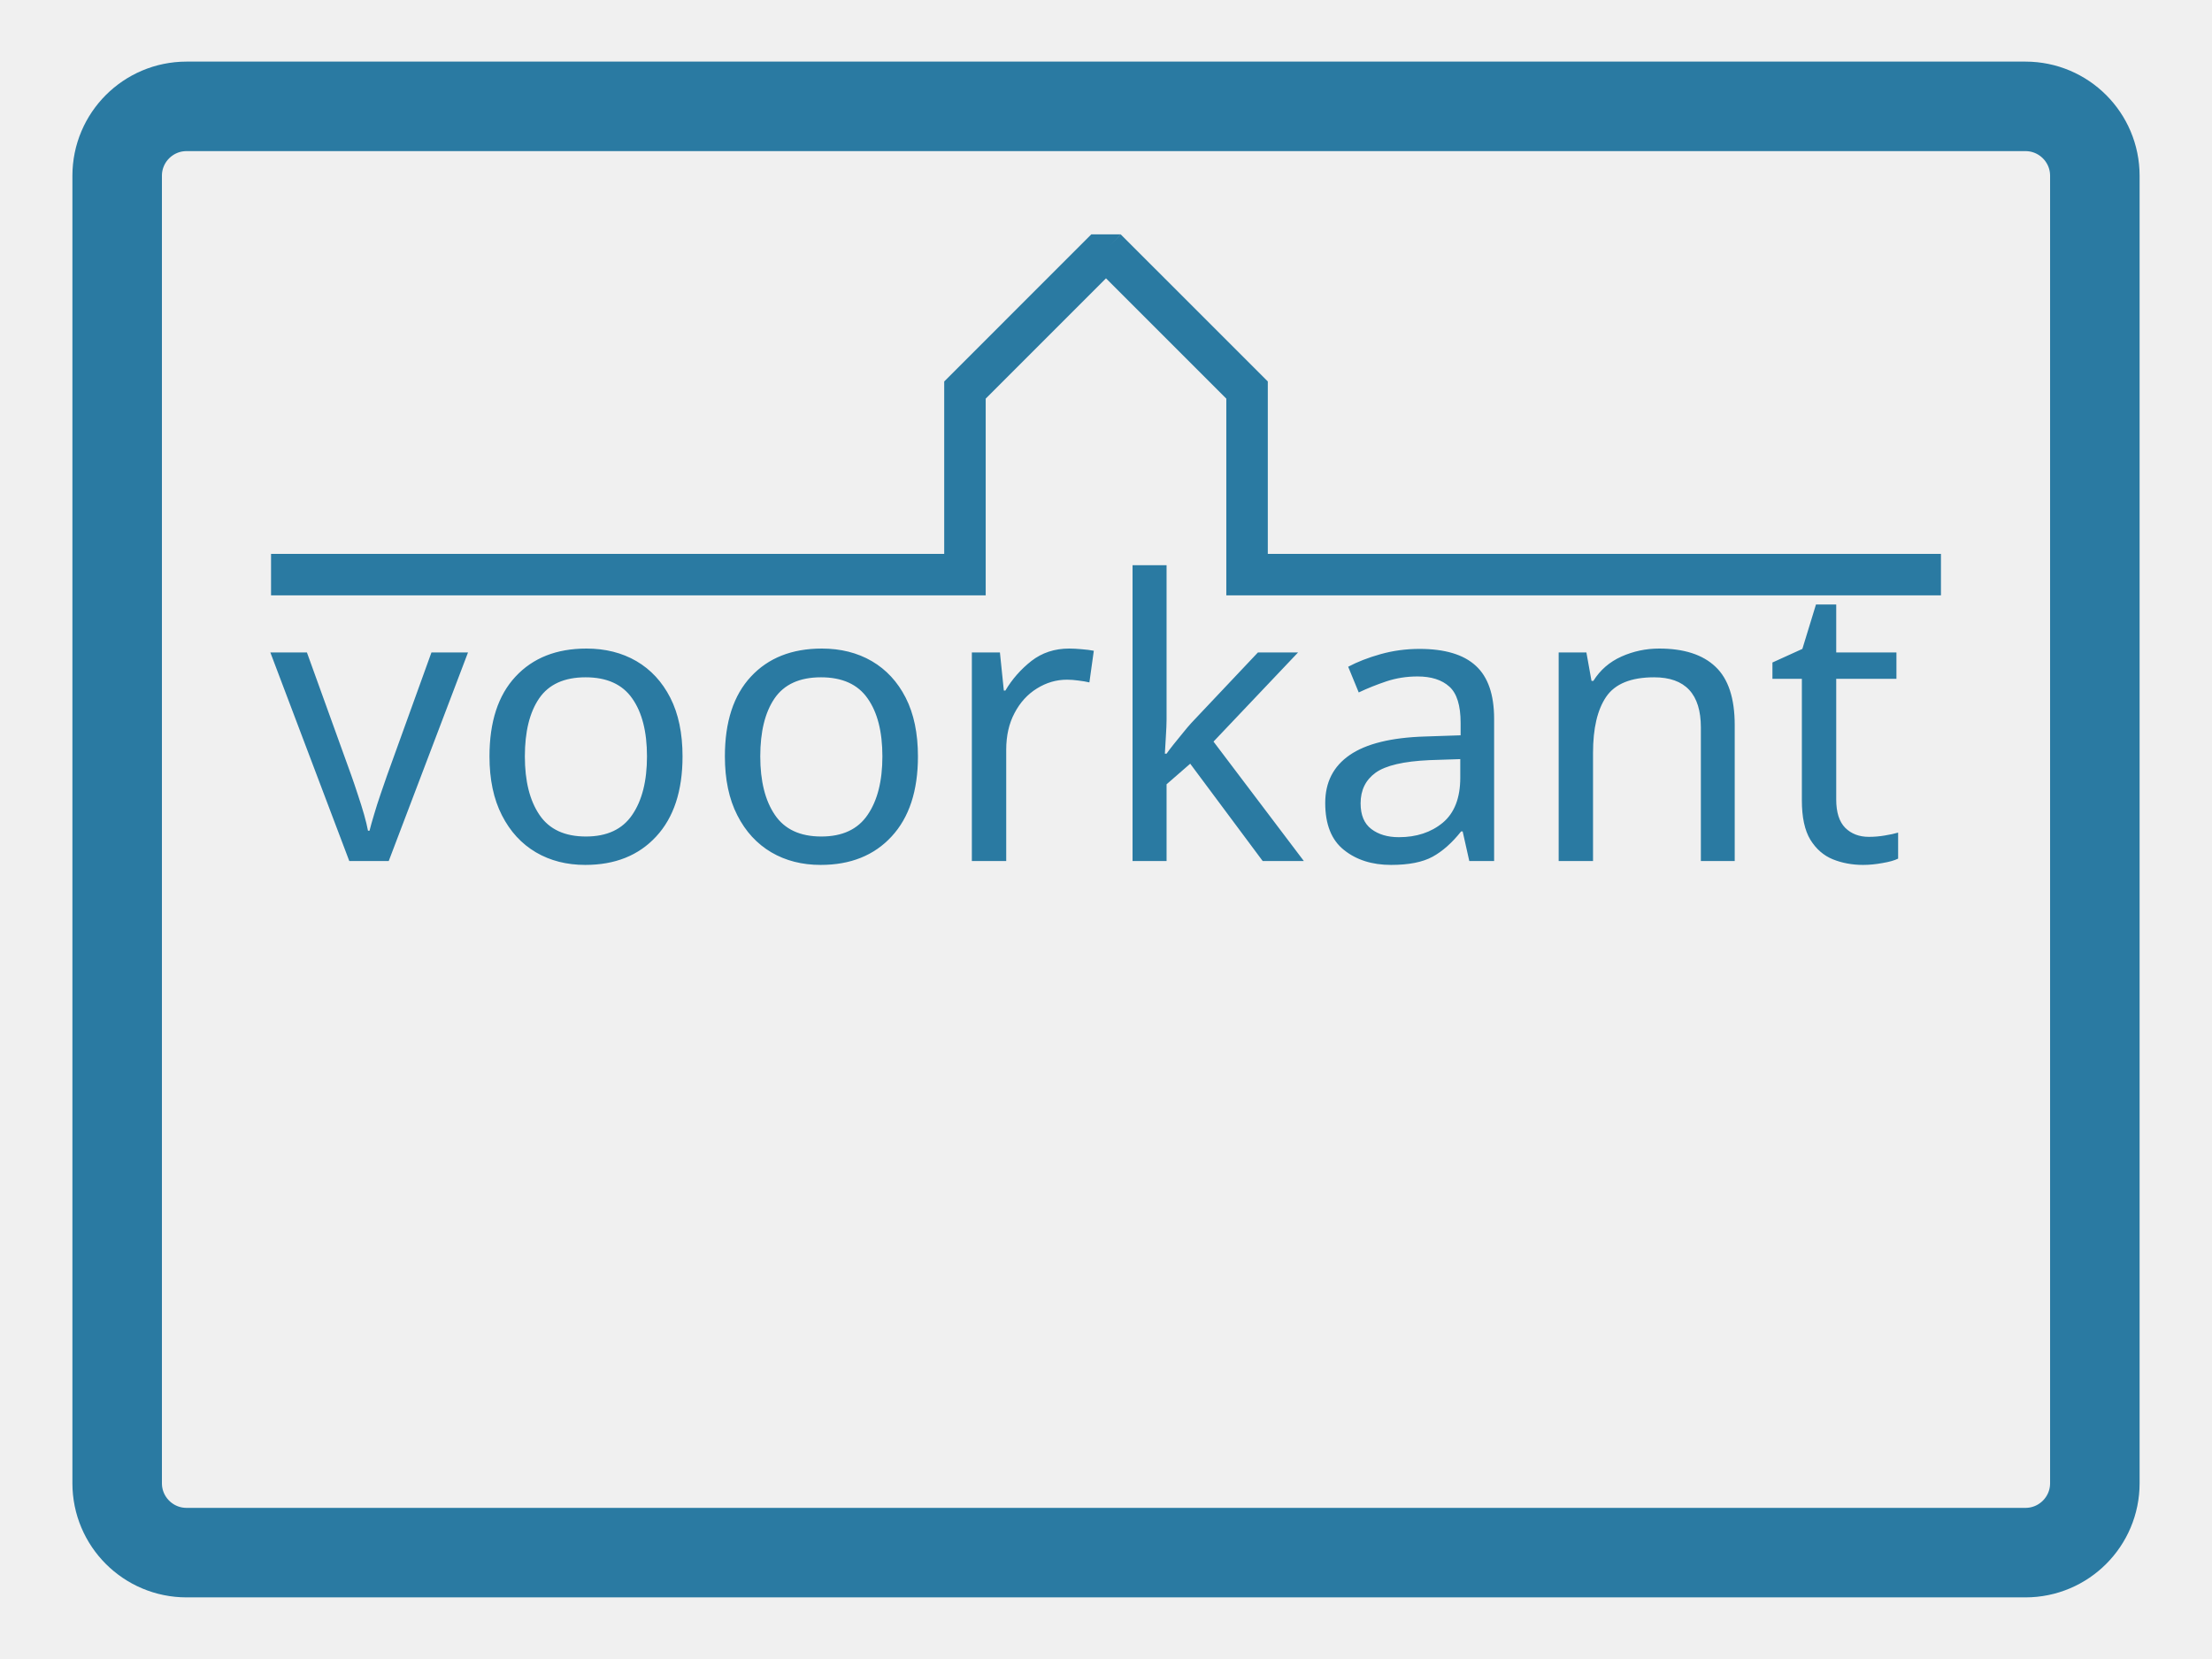
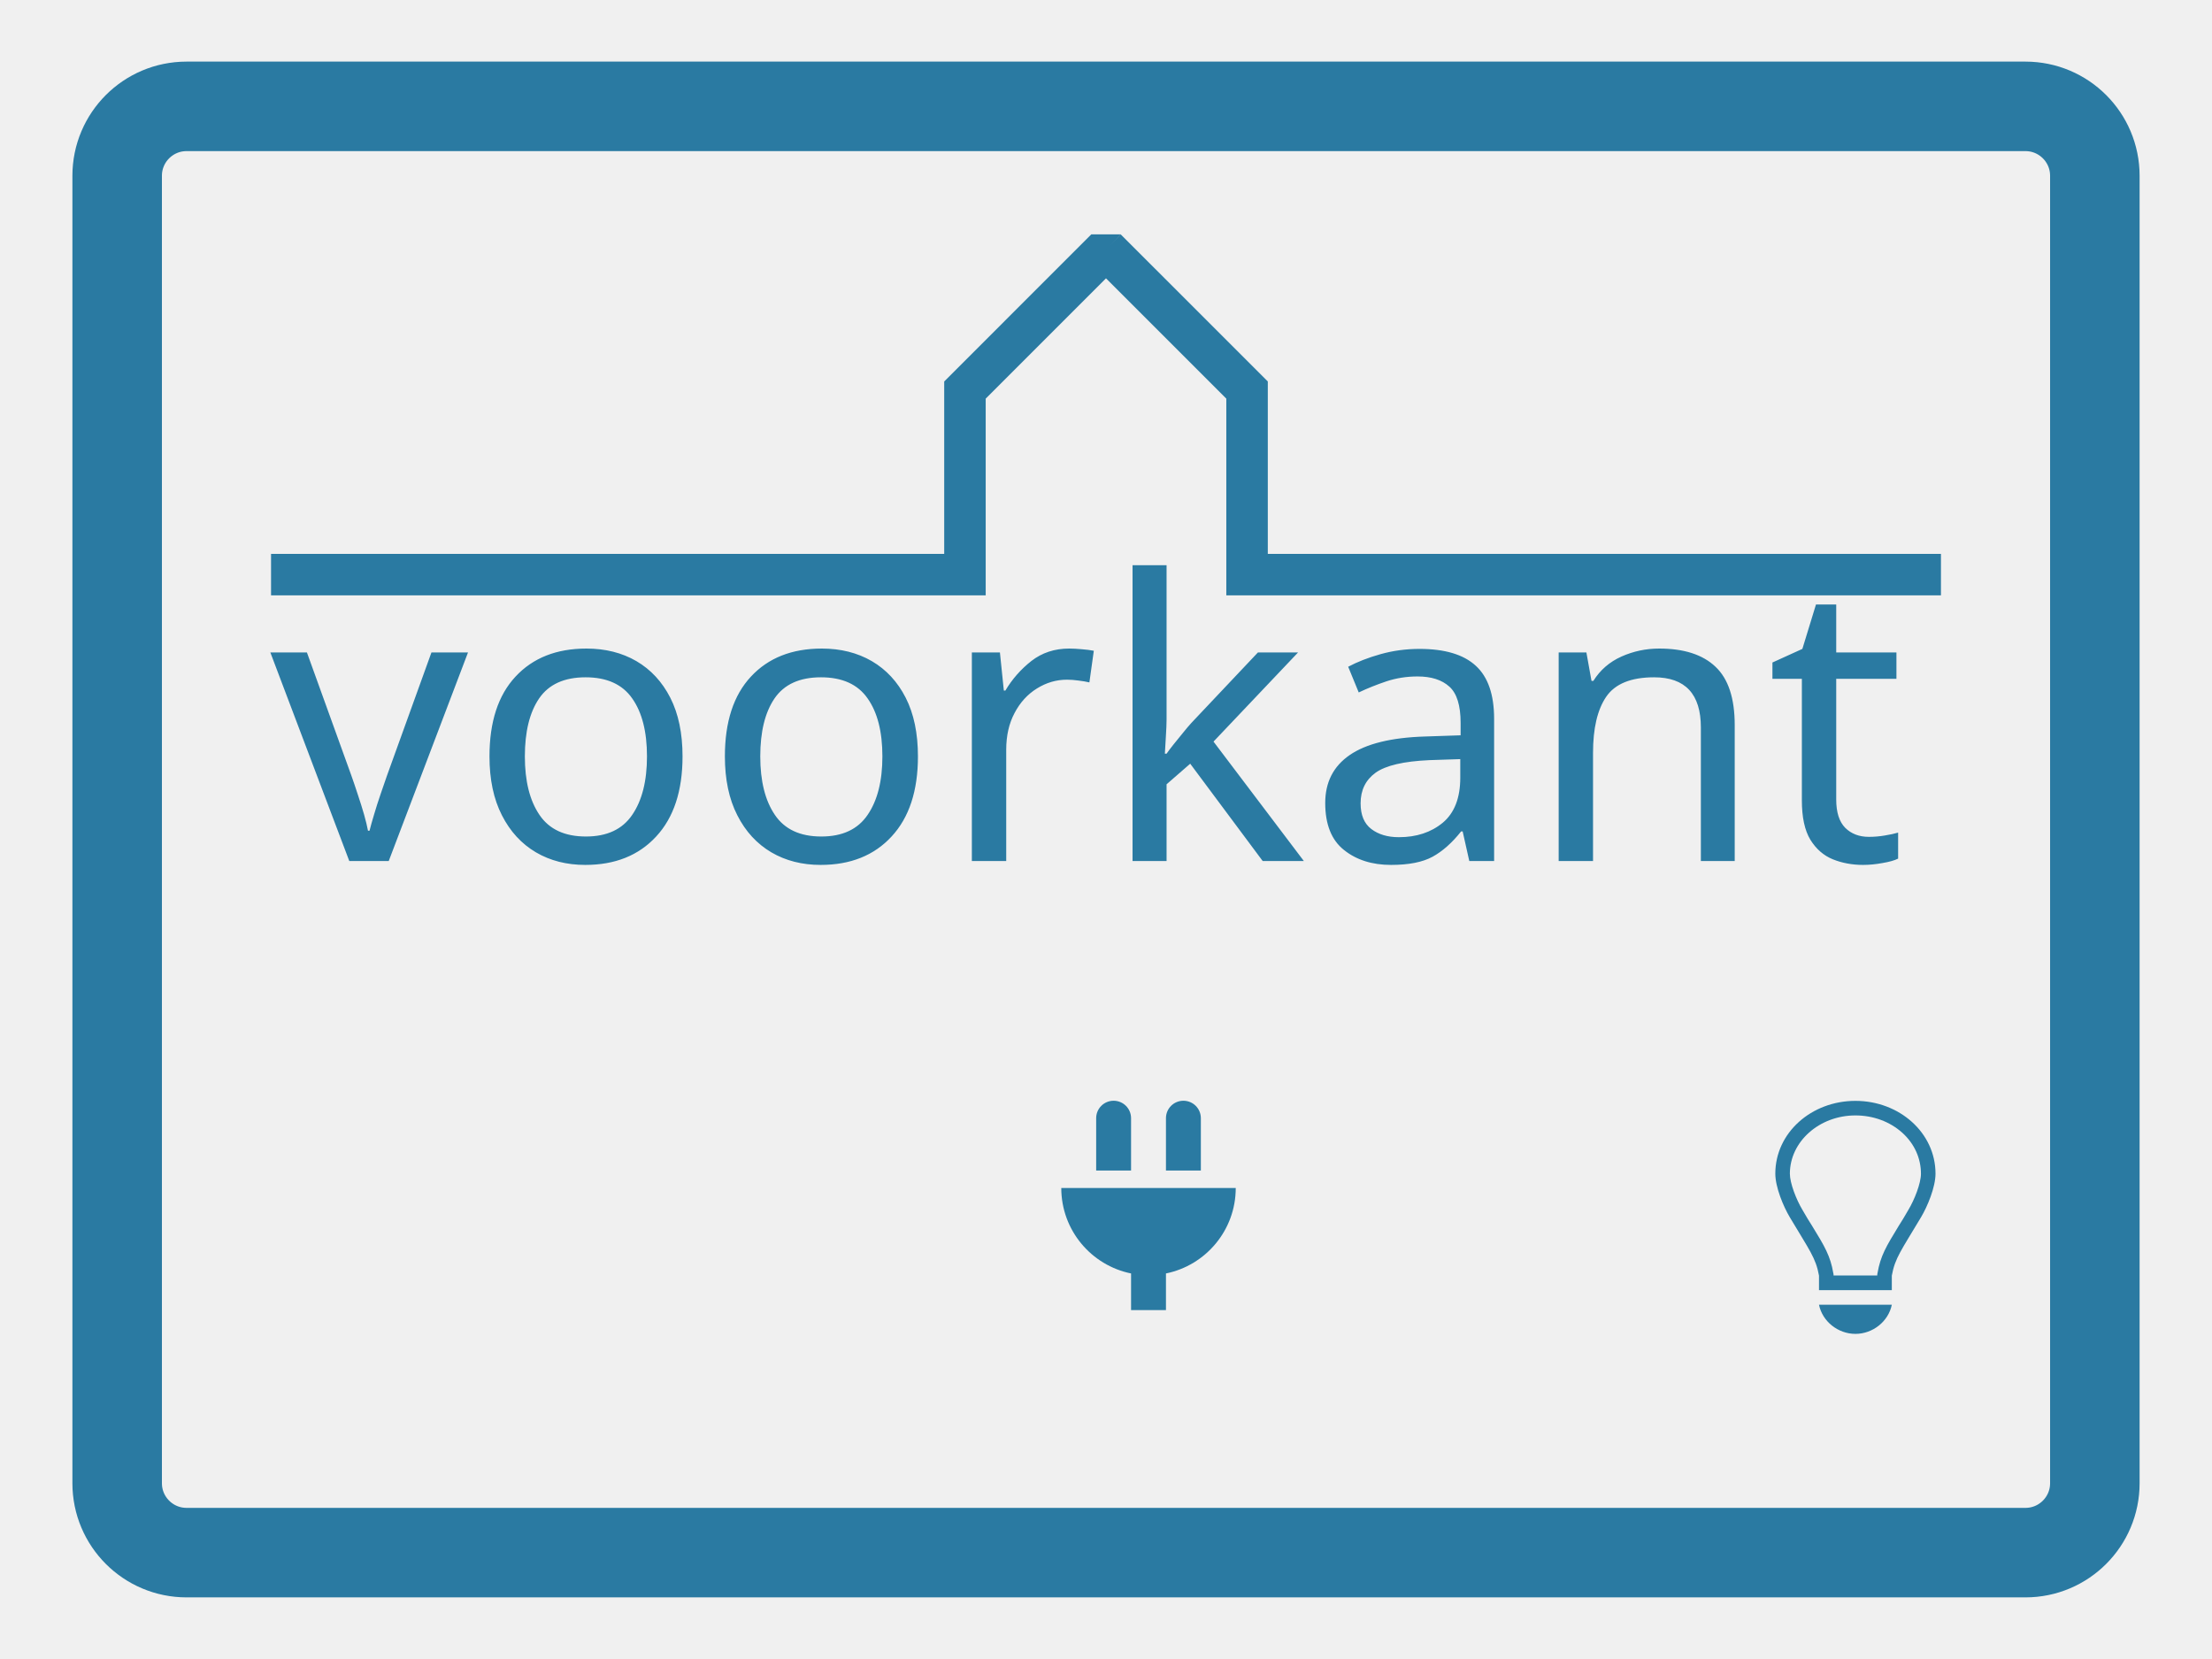
<svg xmlns="http://www.w3.org/2000/svg" xmlns:xlink="http://www.w3.org/1999/xlink" width="768" height="576" viewBox="0 0 203.2 152.4" version="1.1" id="svg5">
  <defs id="defs2">
+     <linearGradient id="linearGradient84450">
+       <stop style="stop-color:#000000;stop-opacity:1;" offset="0" id="stop84448" />
+     </linearGradient>
    <linearGradient id="linearGradient33714">
      <stop style="stop-color:#000000;stop-opacity:1;" offset="0" id="stop33712" />
    </linearGradient>
    <marker markerWidth="0.525" markerHeight="1" refX="0" refY="0" orient="auto-start-reverse" id="marker33450" viewBox="0 0 0.525 1" style="overflow:visible" preserveAspectRatio="xMidYMid">
      <path id="path33448" style="fill:context-stroke;stroke-linecap:butt" d="M 0,-1 1,0 0,1 -0.05,0 Z" transform="scale(0.5)" />
    </marker>
    <filter id="selectable_hidder_filter" width="1" height="1" x="0" y="0" style="color-interpolation-filters:sRGB;">
      <feComposite id="boolops_hidder_primitive" result="composite1" operator="arithmetic" in2="SourceGraphic" in="BackgroundImage" />
    </filter>
    <linearGradient id="linearGradient31207">
      <stop style="stop-color:#000000;stop-opacity:1;" offset="0" id="stop31205" />
    </linearGradient>
    <linearGradient id="linearGradient30097">
      <stop style="stop-color:#2a7aa2;stop-opacity:1;" offset="0" id="stop30095" />
    </linearGradient>
    <linearGradient id="linearGradient3477">
      <stop style="stop-color:#000000;stop-opacity:1;" offset="0" id="stop3475" />
    </linearGradient>
    <linearGradient xlink:href="#linearGradient30097" id="linearGradient30101" gradientUnits="userSpaceOnUse" x1="6.651" y1="76.2" x2="196.549" y2="76.2" />
    <linearGradient xlink:href="#linearGradient30097" id="linearGradient31209" x1="25.001" y1="38.628" x2="178.199" y2="38.628" gradientUnits="userSpaceOnUse" />
    <linearGradient xlink:href="#linearGradient30097" id="linearGradient33754" gradientUnits="userSpaceOnUse" x1="26.015" y1="66.049" x2="177.185" y2="66.049" />
+     <symbol id="light-bulb" viewBox="0 0 12 16">
+       <path d="M 6.5,0 C 3.48,0 1,2.19 1,5 c 0,0.92 0.55,2.25 1,3 1.34,2.25 1.78,2.78 2,4 v 1 H 9 V 12 C 9.22,10.78 9.66,10.25 11,8 11.45,7.25 12,5.92 12,5 12,2.19 9.52,0 6.5,0 Z m 3.64,7.48 C 9.89,7.92 9.67,8.28 9.47,8.59 8.61,10 8.22,10.65 8.02,11.82 8,11.87 8,11.93 8,11.99 H 5 C 5,11.93 5,11.86 4.98,11.82 4.78,10.65 4.39,9.99 3.53,8.59 3.33,8.28 3.11,7.92 2.86,7.48 2.44,6.78 2,5.65 2,5 2,2.8 4.02,1 6.5,1 7.72,1 8.86,1.42 9.72,2.19 10.55,2.94 11,3.94 11,5 11,5.66 10.56,6.78 10.14,7.48 Z M 4,14 H 9 C 8.77,15.14 7.7,16 6.5,16 5.3,16 4.23,15.14 4,14 Z" id="path70305" />
+     </symbol>
+     <symbol id="plugin">
+       <path d="M 7,3 C 7,2.447 6.552,2 6,2 5.448,2 5,2.447 5,3 v 3 h 2 z m 4,0 C 11,2.447 10.553,2 10,2 9.447,2 9,2.447 9,3 v 3 h 2 z M 3,7 c 0,2.419 1.718,4.436 4,4.899 V 14 H 9 V 11.899 C 11.282,11.435 13,9.419 13,7 H 3 Z" id="path2404" />
+     </symbol>
+     <symbol id="wifi-full-secure">
+       <g transform="translate(169.5714,223.4282)" id="g5937-10" />
+       <g id="g6442-48" transform="translate(-753.4598,336.4283)">
+         <rect style="fill:none;stroke:none" id="rect1687-53" width="90" height="90" x="1037.031" y="22.362" />
+         <g transform="translate(0.9999998,3.000427)" id="g6192-4">
+           <rect y="86.362" x="1103.031" height="14" width="20" id="rect6726-8-5" style="color:#000000;display:inline;overflow:visible;visibility:visible;fill:#ffffff;fill-opacity:1;fill-rule:nonzero;stroke:none;stroke-width:6;marker:none;enable-background:accumulate" />
+           <rect ry="8" rx="8" y="74.362" x="1105.031" height="24" width="16" id="rect6190-4" style="color:#000000;display:inline;overflow:visible;visibility:visible;fill:none;stroke:#ffffff;stroke-width:4;stroke-miterlimit:4;stroke-dasharray:none;marker:none;enable-background:accumulate" />
+         </g>
+         <circle transform="rotate(-90)" id="circle4181-26" style="color:#000000;display:inline;overflow:visible;visibility:visible;fill:#808080;fill-opacity:1;stroke:none;stroke-width:16.345;marker:none;enable-background:accumulate" cx="-94.362" cy="1082.031" r="9" />
+         <path style="color:#000000;display:inline;overflow:visible;visibility:visible;fill:none;fill-opacity:1;stroke:#808080;stroke-width:9;stroke-miterlimit:4;stroke-dasharray:none;stroke-opacity:1;marker:none;enable-background:accumulate" id="circle4187-57" d="m 1041.373,52.704 a 57.5,57.5 0 0 1 40.659,-16.841 57.5,57.5 0 0 1 40.659,16.841" />
+         <path id="circle4189-0" style="color:#000000;display:inline;overflow:visible;visibility:visible;fill:none;fill-opacity:1;stroke:#808080;stroke-width:9;stroke-miterlimit:4;stroke-dasharray:none;stroke-opacity:1;marker:none;enable-background:accumulate" d="m 1054.101,65.432 a 39.5,39.5 0 0 1 27.931,-11.569 39.5,39.5 0 0 1 27.931,11.569" />
+         <path style="color:#000000;display:inline;overflow:visible;visibility:visible;fill:none;fill-opacity:1;stroke:#808080;stroke-width:9;stroke-miterlimit:4;stroke-dasharray:none;stroke-opacity:1;marker:none;enable-background:accumulate" id="circle4191-61" d="m 1066.829,78.16 a 21.5,21.5 0 0 1 15.203,-6.297 21.5,21.5 0 0 1 15.203,6.297" />
+       </g>
+     </symbol>
+     <linearGradient xlink:href="#linearGradient30097" id="linearGradient84452" x1="1" y1="8" x2="12" y2="8" gradientUnits="userSpaceOnUse" />
+     <linearGradient xlink:href="#linearGradient30097" id="linearGradient84460" x1="283.571" y1="403.791" x2="373.571" y2="403.791" gradientUnits="userSpaceOnUse" />
+     <linearGradient xlink:href="#linearGradient30097" id="linearGradient84468" x1="3" y1="8" x2="13" y2="8" gradientUnits="userSpaceOnUse" />
  </defs>
  <g id="layer1">
    <rect style="fill:#000000;fill-opacity:0;fill-rule:evenodd;stroke:url(#linearGradient30101);stroke-width:8.223;stroke-linecap:butt;stroke-linejoin:round;stroke-miterlimit:5.4;stroke-dasharray:none;stroke-dashoffset:0;stroke-opacity:1;paint-order:normal" id="rect119" width="181.675" height="132.857" x="10.763" y="9.771" ry="6.375" />
    <path style="fill:none;stroke:url(#linearGradient31209);stroke-width:3.811;stroke-linecap:butt;stroke-linejoin:miter;stroke-dasharray:none;stroke-opacity:1;marker-end:url(#marker33450)" d="M 25.001,53.562 H 88.745 V 36.608 L 101.702,23.65 m 76.701,29.912 H 114.66 V 36.608 L 101.702,23.65" id="path31213" class="UnoptimicedTransforms" transform="translate(-0.1021883,-0.7761799)" />
    <text xml:space="preserve" style="font-style:normal;font-weight:normal;font-size:14.894px;font-family:sans-serif;fill:url(#linearGradient33754);fill-opacity:1.0;stroke:none;stroke-width:0.372" x="24.835" y="79.097" id="text33660">
      <tspan id="tspan33658" style="font-style:normal;font-variant:normal;font-weight:500;font-stretch:normal;font-size:35.746px;font-family:'Quicksand Medium';-inkscape-font-specification:'Quicksand Medium, Medium';font-variant-ligatures:normal;font-variant-caps:normal;font-variant-numeric:normal;font-variant-east-asian:normal;stroke-width:0.372;fill-opacity:1.0;fill:url(#linearGradient33754)" x="24.835" y="79.097">voorkant</tspan>
    </text>
+     <use xlink:href="#light-bulb" width="12" height="16" style="fill:url(#linearGradient84452);stroke:none;fill-opacity:1.0" id="use83037" transform="matrix(1.337808,0,0,1.337808,161.747,101.1282)" />
+     <use xlink:href="#plugin" style="fill:url(#linearGradient84468);stroke:none;fill-opacity:1.0" id="use83216" transform="matrix(1.602729,0,0,1.602729,92.68321,97.91164)" />
+     <use xlink:href="#wifi-full-secure" style="fill:url(#linearGradient84460);stroke:none;fill-opacity:1.0" id="use83684" transform="matrix(0.2645833,0,0,0.2645833,-45.71149,2.800014)" />
  </g>
</svg>
